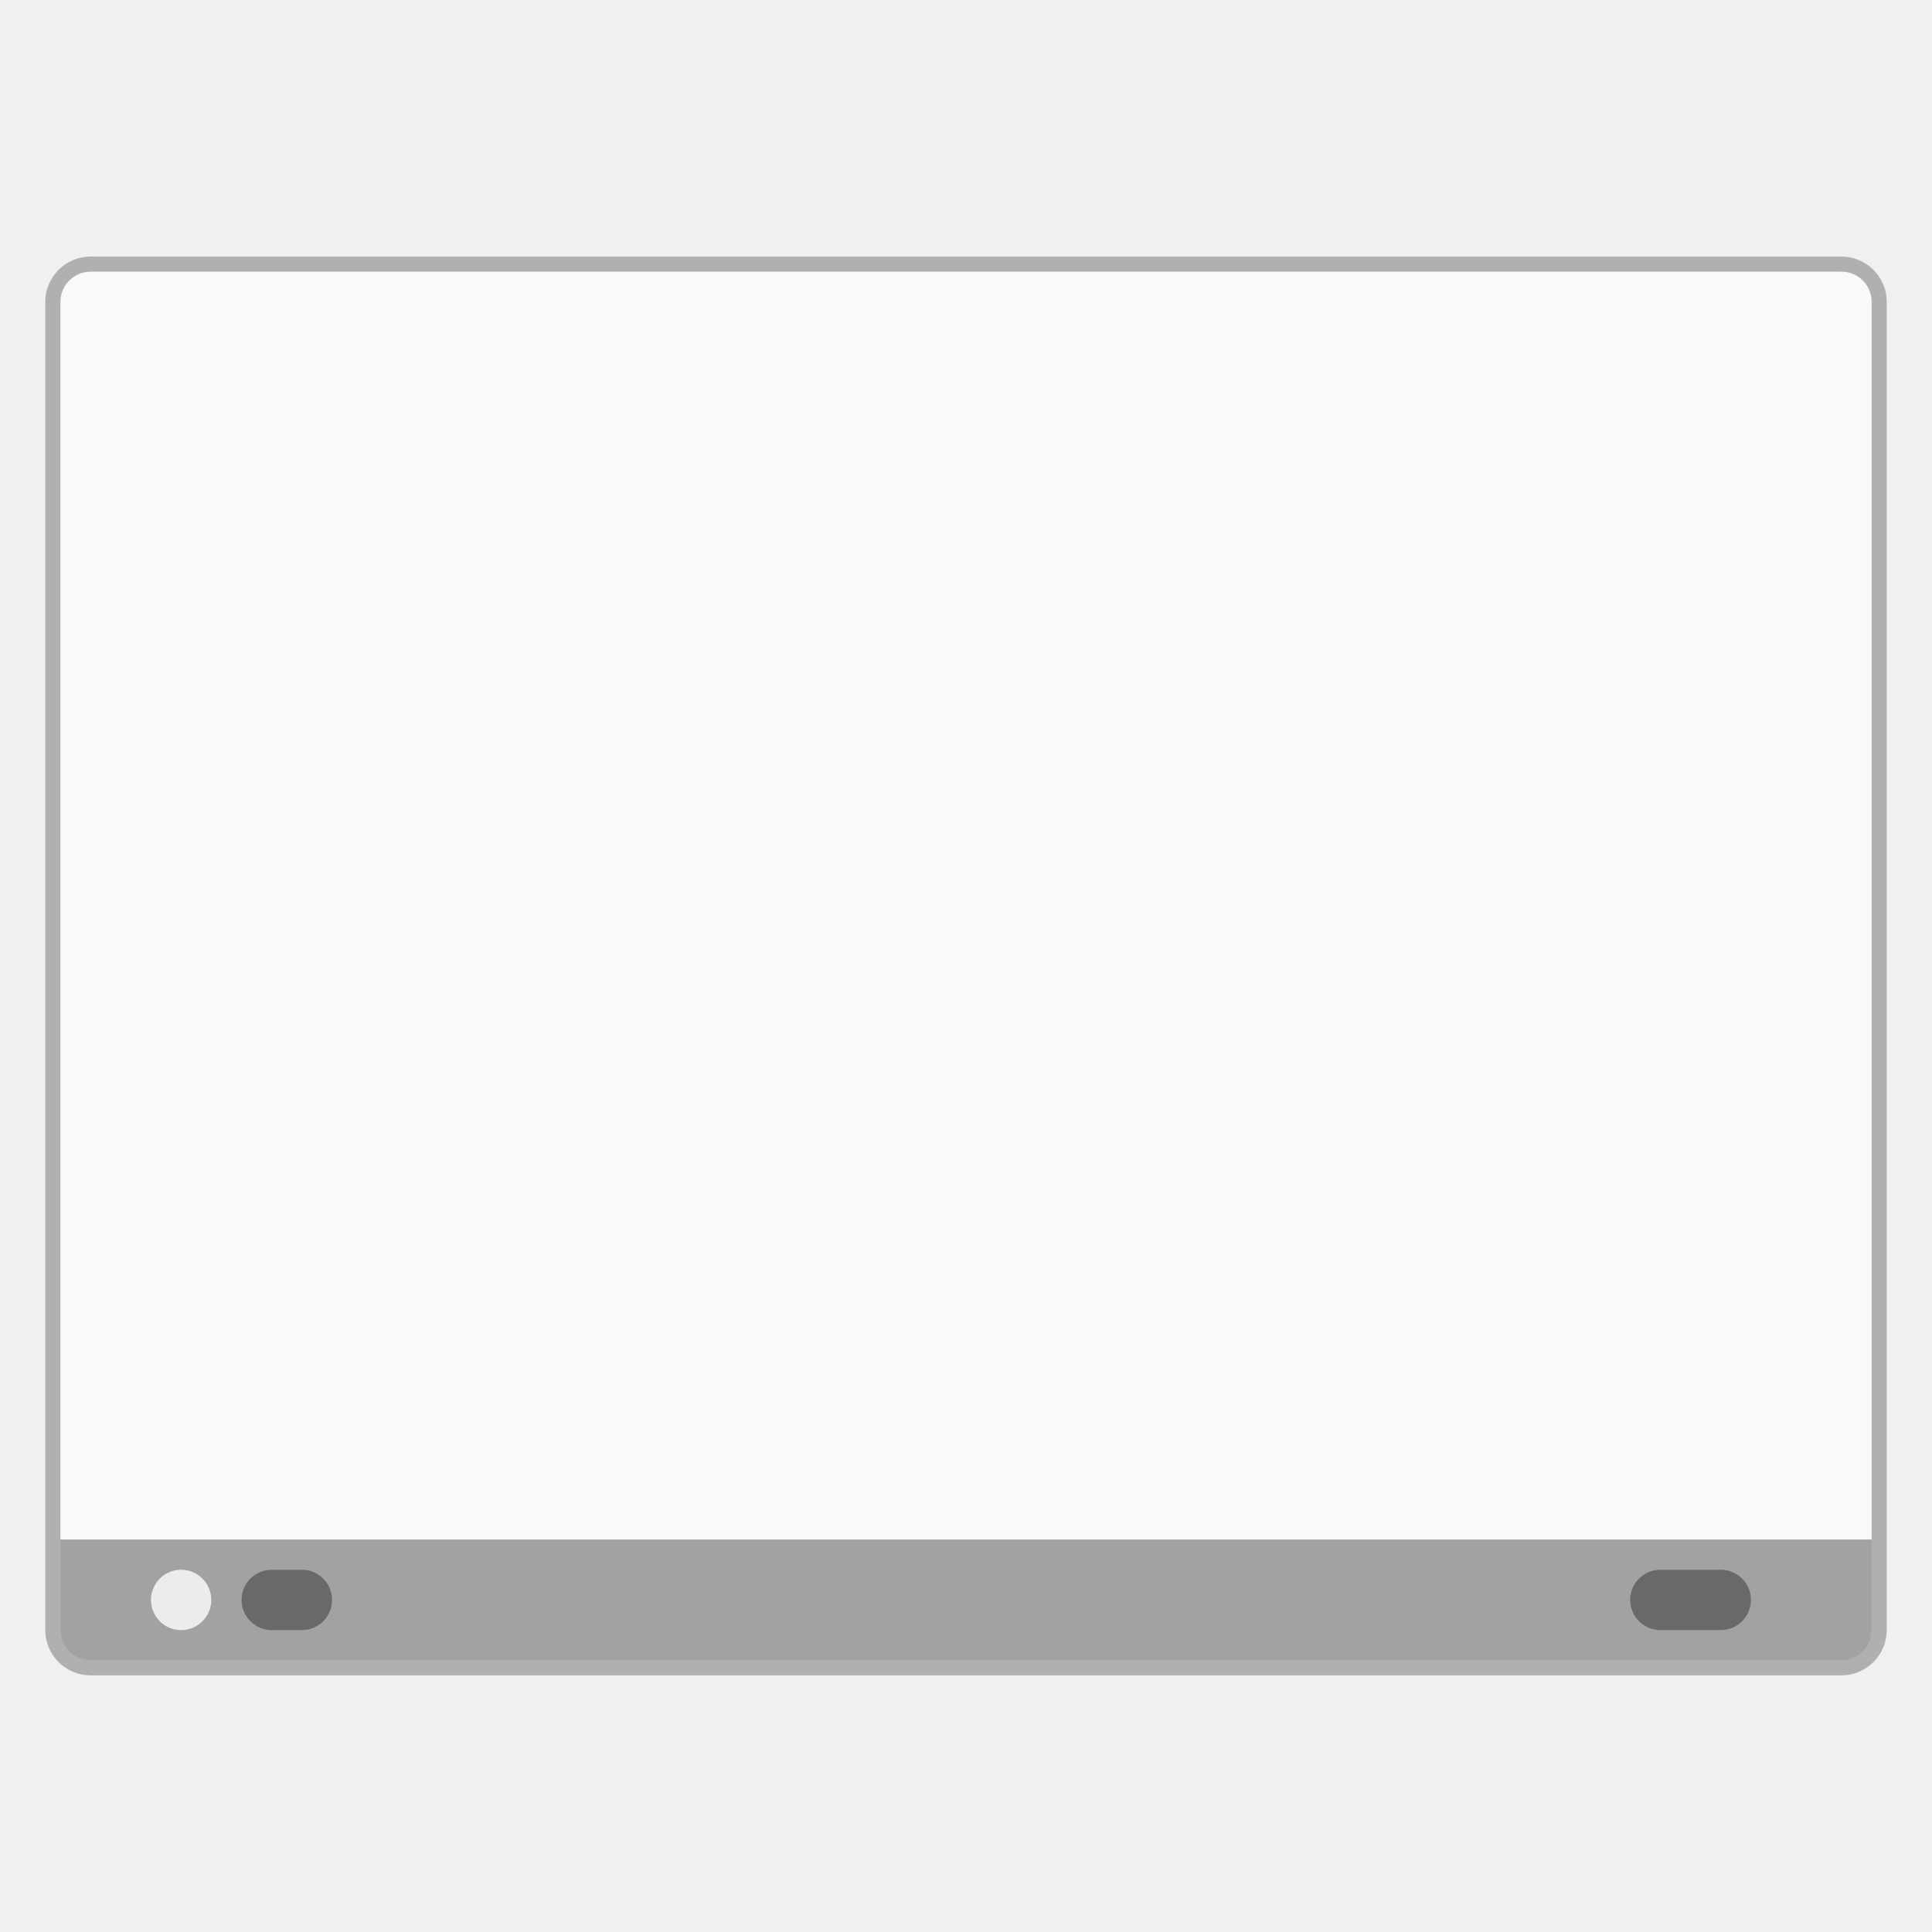
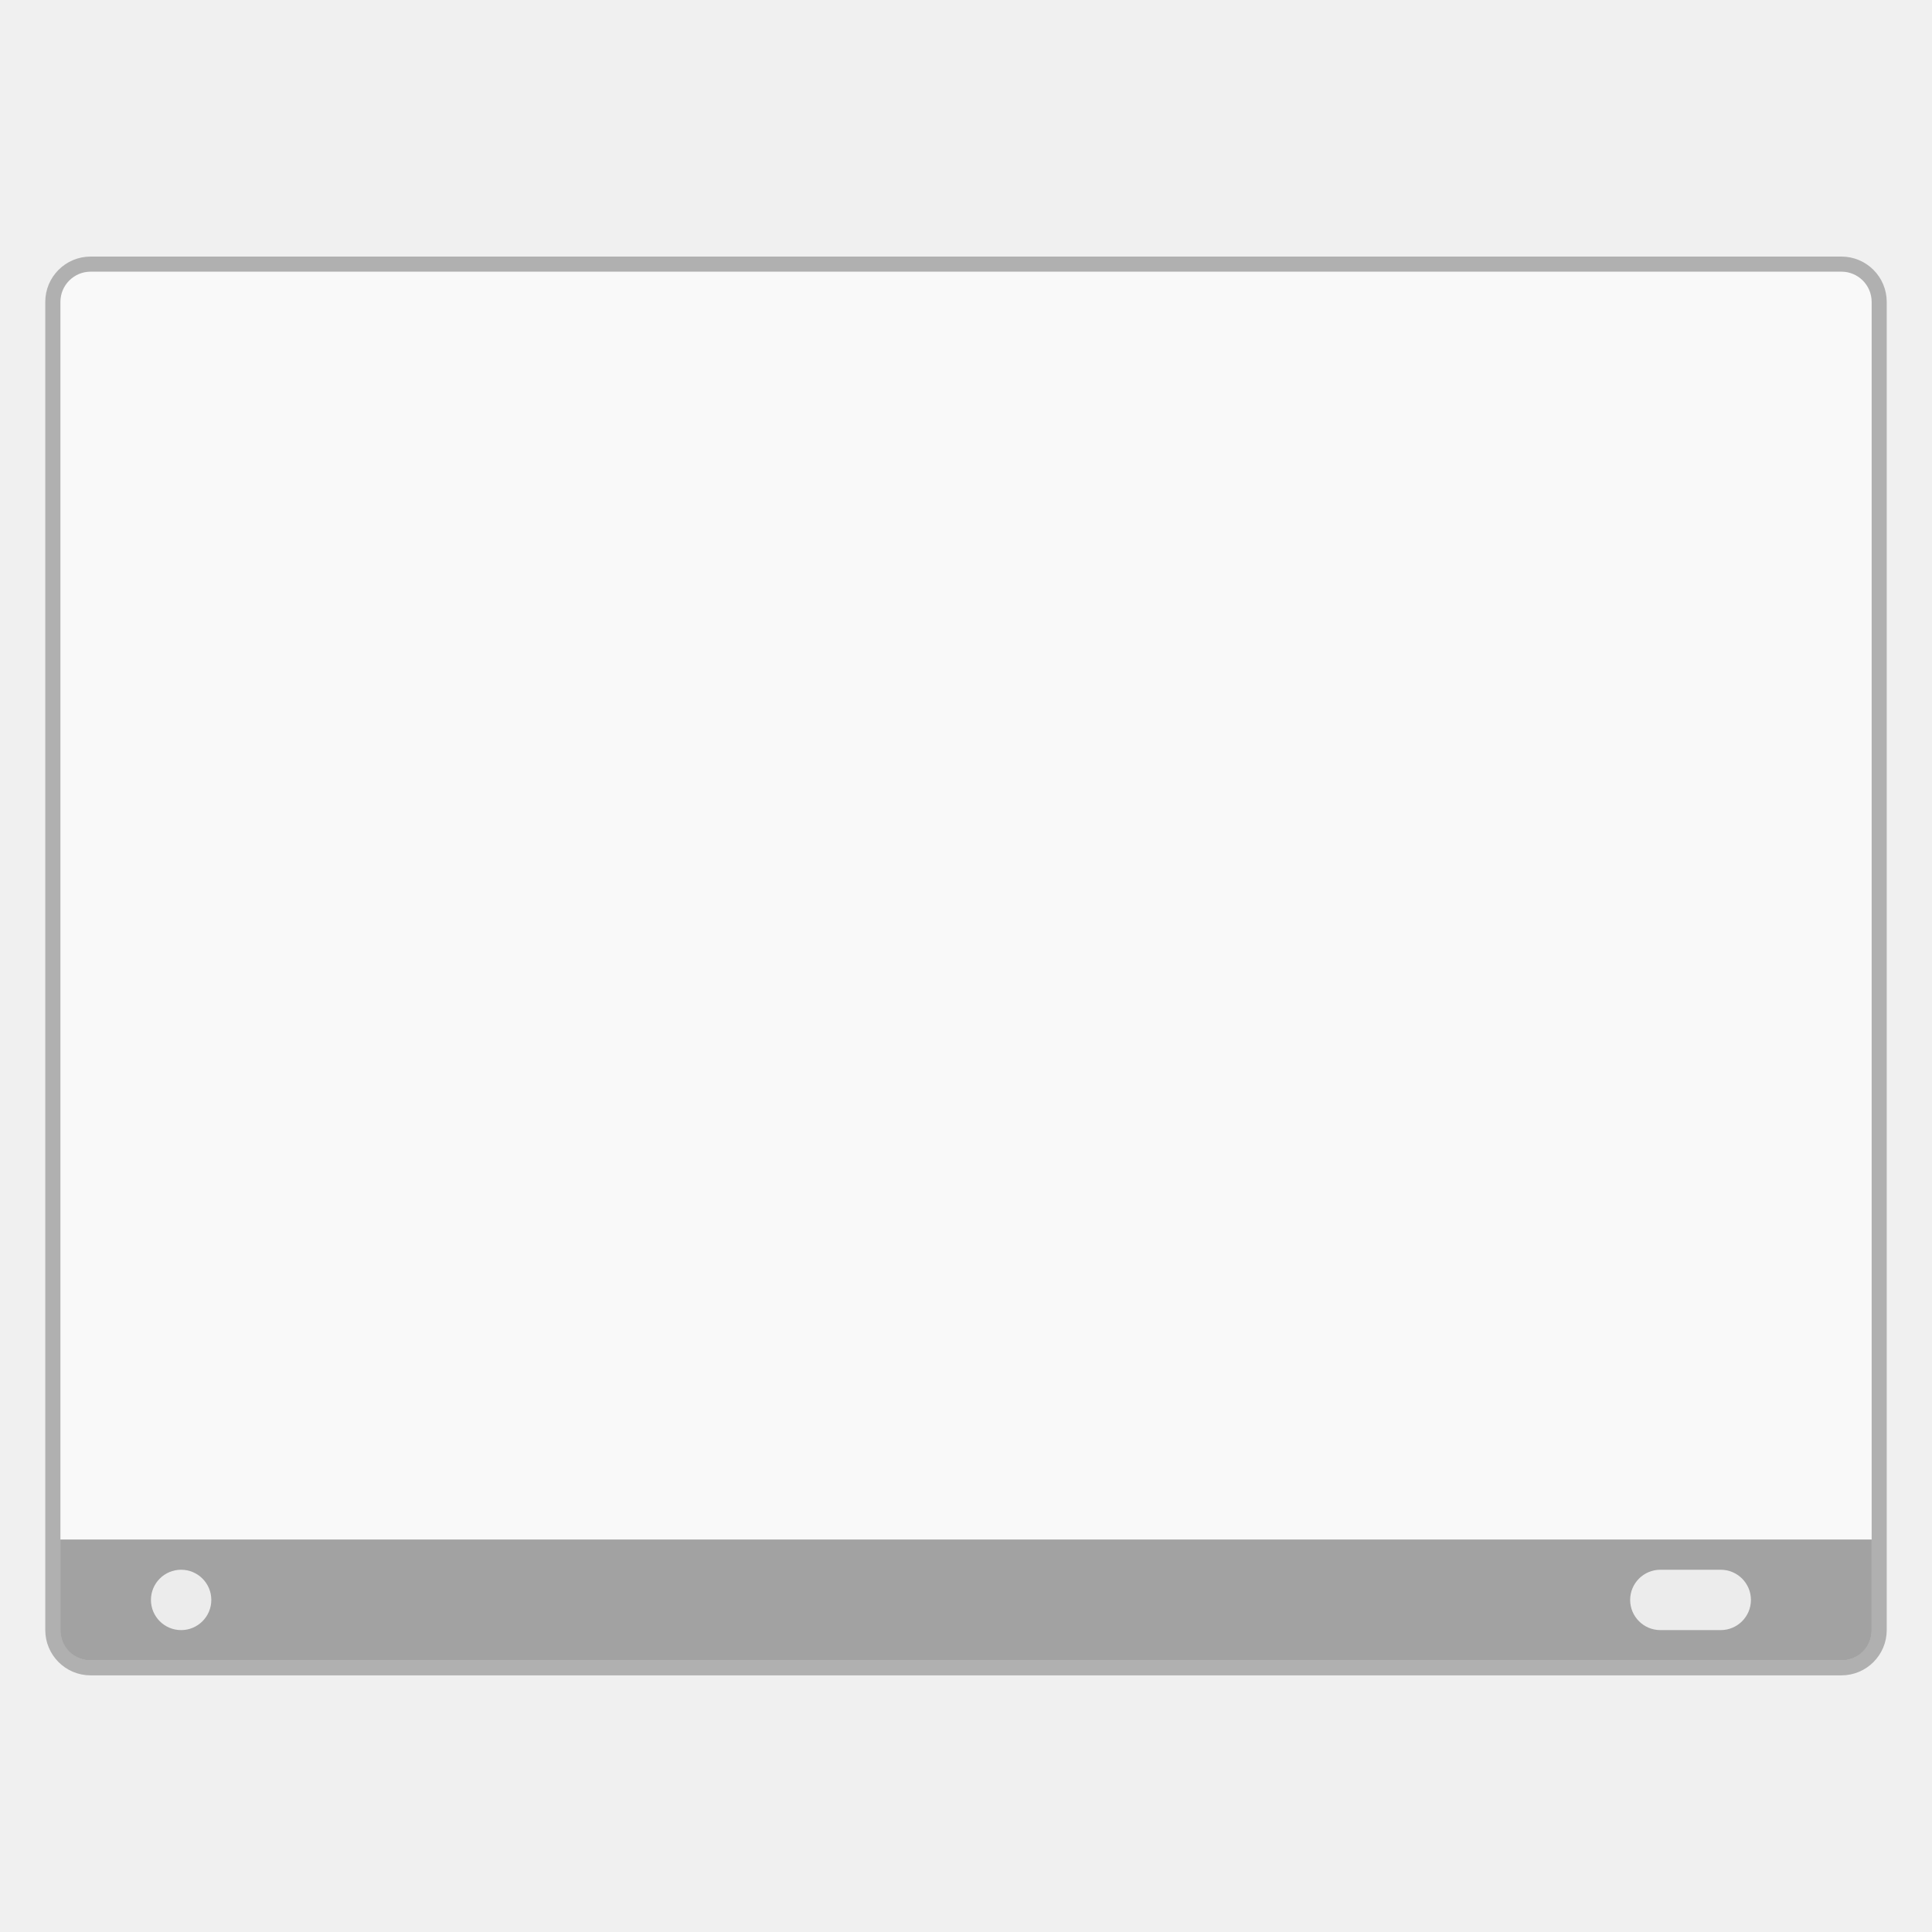
<svg xmlns="http://www.w3.org/2000/svg" width="128" height="128" version="1.1" viewBox="0 0 33.866 33.866" id="svg3073">
  <defs id="defs3077" />
-   <rect x="-32.808" y="-29.103" width="31.75" height="24.341" ry="0.53" fill="none" stroke="#321870" stroke-opacity="0.784" stroke-width="0.529" style="paint-order:markers stroke fill;stroke:#000000;stroke-opacity:0.267" id="rect3045" transform="scale(-1)" />
-   <rect x="-32.808" y="-29.103" width="31.749" height="24.341" ry="0.53" fill="#9677e2" style="paint-order:markers stroke fill;fill:#f9f9f9;fill-opacity:1;font-variation-settings:normal;opacity:1;vector-effect:none;stroke-width:0.265;stroke-linecap:butt;stroke-linejoin:miter;stroke-miterlimit:4;stroke-dasharray:none;stroke-dashoffset:0;stroke-opacity:1;-inkscape-stroke:none;stop-color:#000000;stop-opacity:1" id="rect3047" transform="scale(-1)" />
-   <path d="m 32.278,29.103 a 0.528,0.528 0 0 0 0.53,-0.53 v -1.587 h -31.749 v 1.587 a 0.528,0.528 0 0 0 0.528,0.53 z" opacity="0.35" style="paint-order:stroke markers fill" id="path3049" />
-   <rect x="-30.692" y="-28.574" width="2.117" height="1.058" ry="0.53" opacity="0.35" style="paint-order:stroke markers fill" id="rect3051" transform="scale(-1)" />
-   <rect x="-3.704" y="-28.574" width="1.058" height="1.058" ry="0.53" fill="#ffffff" opacity="0.8" style="paint-order:stroke markers fill" id="rect3055" transform="scale(-1)" />
-   <rect x="-5.821" y="-28.574" width="1.587" height="1.058" ry="0.53" opacity="0.35" style="paint-order:stroke markers fill" id="rect3057" transform="scale(-1)" />
+   <g id="g1009">
+     <rect x="-32.808" y="-29.103" width="31.75" height="24.341" ry="0.53" fill="none" stroke="#321870" stroke-opacity="0.784" stroke-width="0.529" style="paint-order:markers stroke fill;stroke:#000000;stroke-opacity:0.267" id="rect3045" transform="scale(-1)" />
+     <rect x="-32.808" y="-29.103" width="31.749" height="24.341" ry="0.53" fill="#9677e2" style="paint-order:markers stroke fill;fill:#f9f9f9;fill-opacity:1;font-variation-settings:normal;opacity:1;vector-effect:none;stroke-width:0.265;stroke-linecap:butt;stroke-linejoin:miter;stroke-miterlimit:4;stroke-dasharray:none;stroke-dashoffset:0;stroke-opacity:1;-inkscape-stroke:none;stop-color:#000000;stop-opacity:1" id="rect3047" transform="scale(-1)" />
+     <path d="m 32.278,29.103 a 0.528,0.528 0 0 0 0.53,-0.53 v -1.587 h -31.749 v 1.587 a 0.528,0.528 0 0 0 0.528,0.53 z" opacity="0.35" style="paint-order:stroke markers fill" id="path3049" />
+     <rect x="-30.692" y="-28.574" width="2.117" height="1.058" ry="0.53" opacity="0.35" style="paint-order:stroke markers fill;font-variation-settings:normal;opacity:0.8;vector-effect:none;fill:#ffffff;fill-opacity:1;stroke-width:1;stroke-linecap:butt;stroke-linejoin:miter;stroke-miterlimit:4;stroke-dasharray:none;stroke-dashoffset:0;stroke-opacity:1;-inkscape-stroke:none;stop-color:#000000;stop-opacity:1" id="rect3051" transform="scale(-1)" />
+     <rect x="-3.704" y="-28.574" width="1.058" height="1.058" ry="0.53" fill="#ffffff" opacity="0.8" style="paint-order:stroke markers fill" id="rect3055" transform="scale(-1)" />
+   </g>
</svg>
